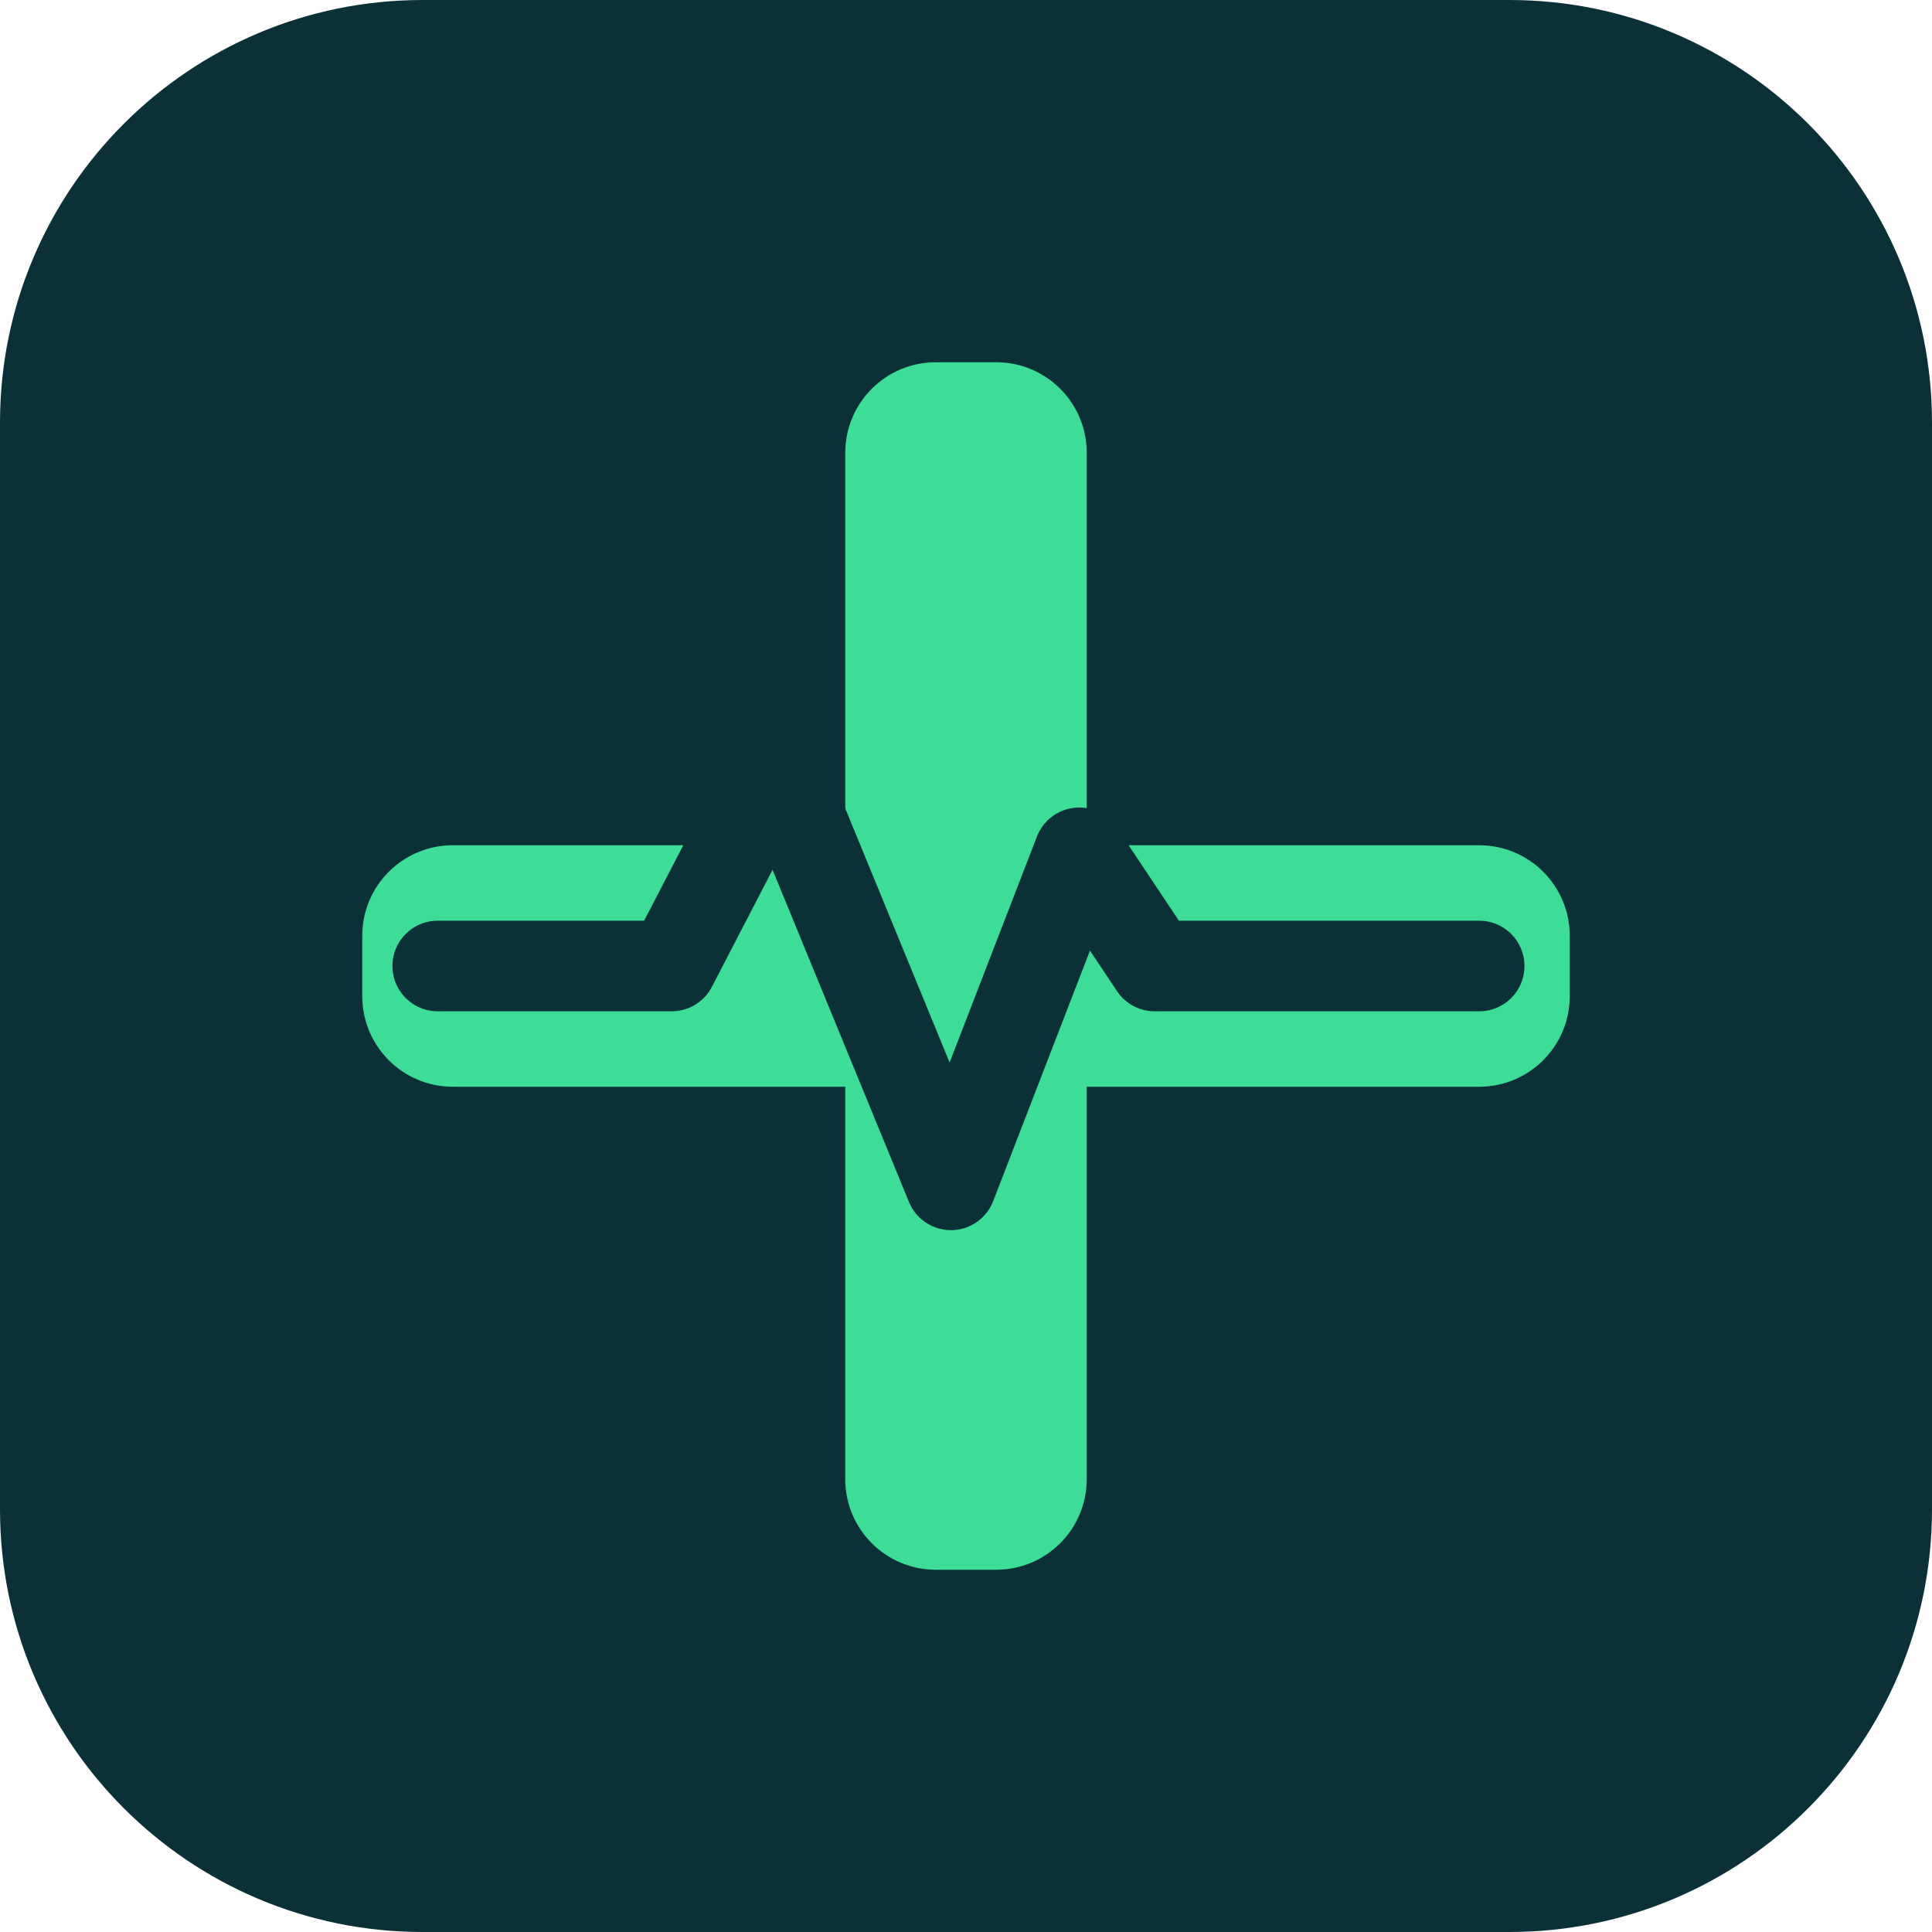
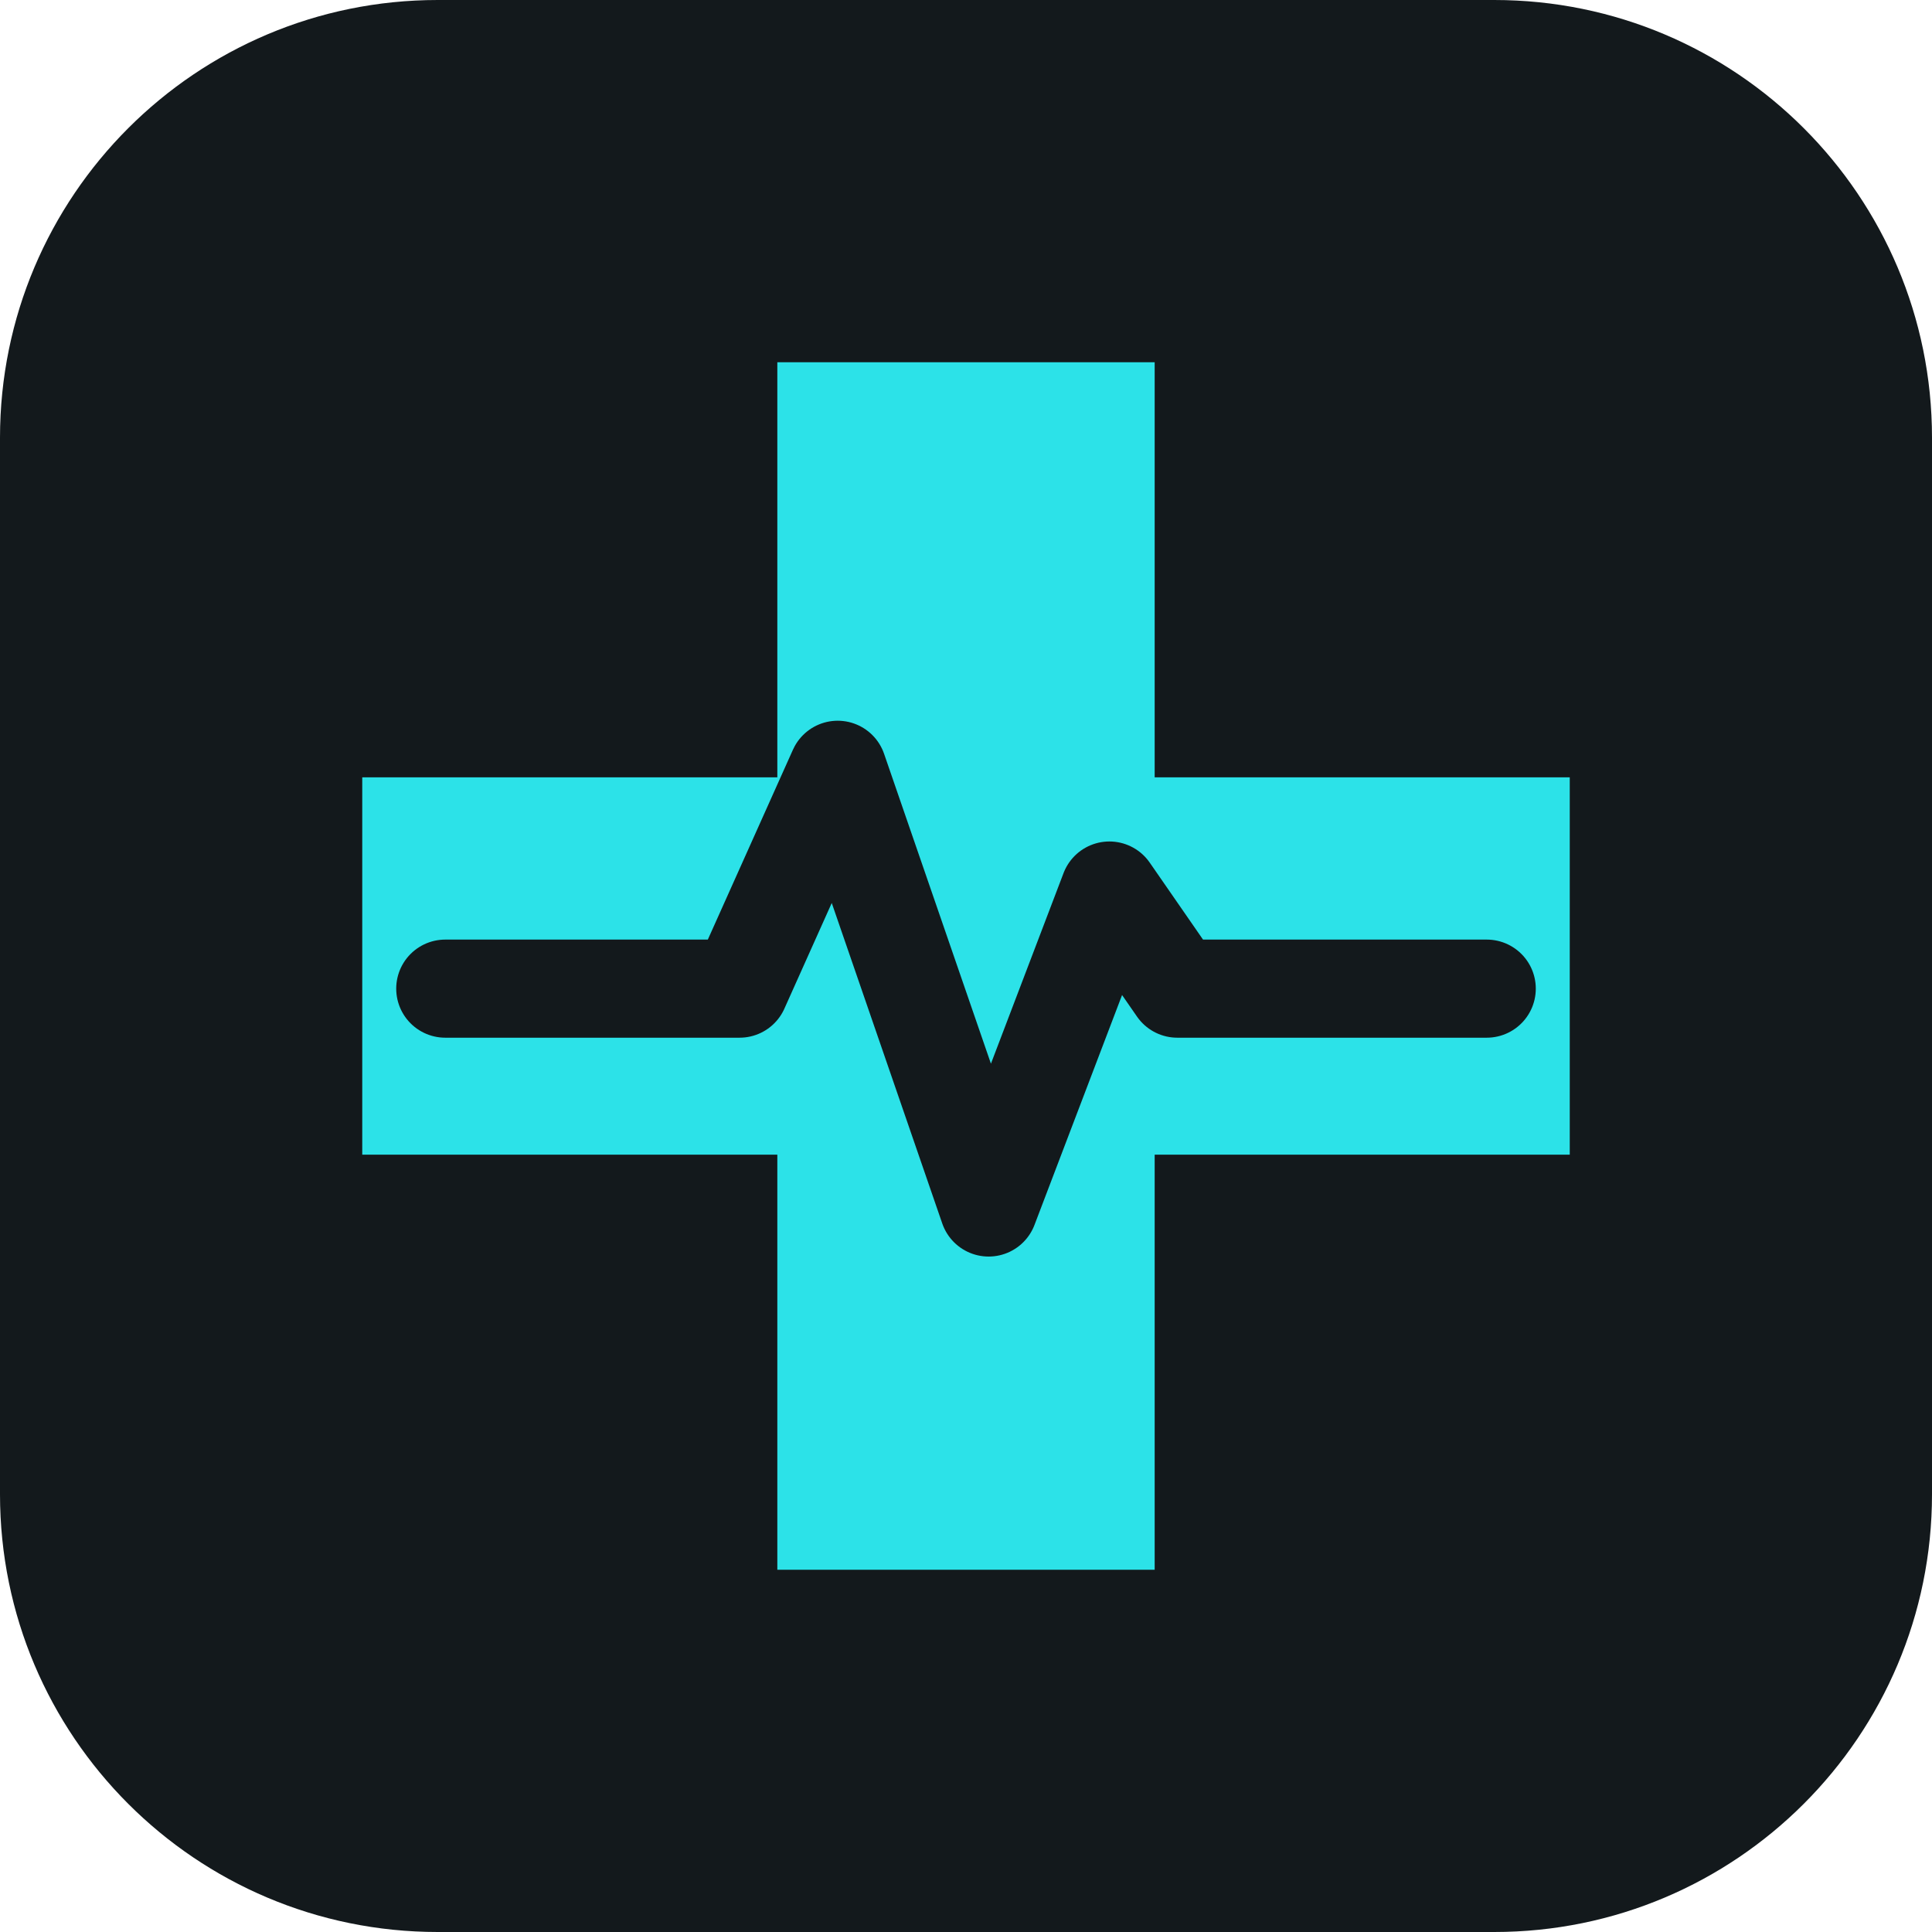
<svg xmlns="http://www.w3.org/2000/svg" viewBox="0 0 512 512">
-   <rect width="512" height="512" rx="112" fill="#0b3038" />
-   <g fill="#3ddc97">
-     <rect x="224" y="96" width="64" height="320" rx="24" />
-     <rect x="96" y="224" width="320" height="64" rx="24" />
-   </g>
-   <path d="M116 256h62l28-54 46 112 34-88 20 30h86" fill="none" stroke="#0b3038" stroke-width="24" stroke-linecap="round" stroke-linejoin="round" />
+   <rect width="512" height="512" rx="116" fill="#13191c" />
+   <path d="M206 96h100v110h110v100H306v110H206V306H96V206h110z" fill="#2ce2e8" />
+   <path d="M118 262h78l26-58 40 116 32-84 18 26h82" fill="none" stroke="#13191c" stroke-width="26" stroke-linecap="round" stroke-linejoin="round" />
</svg>
